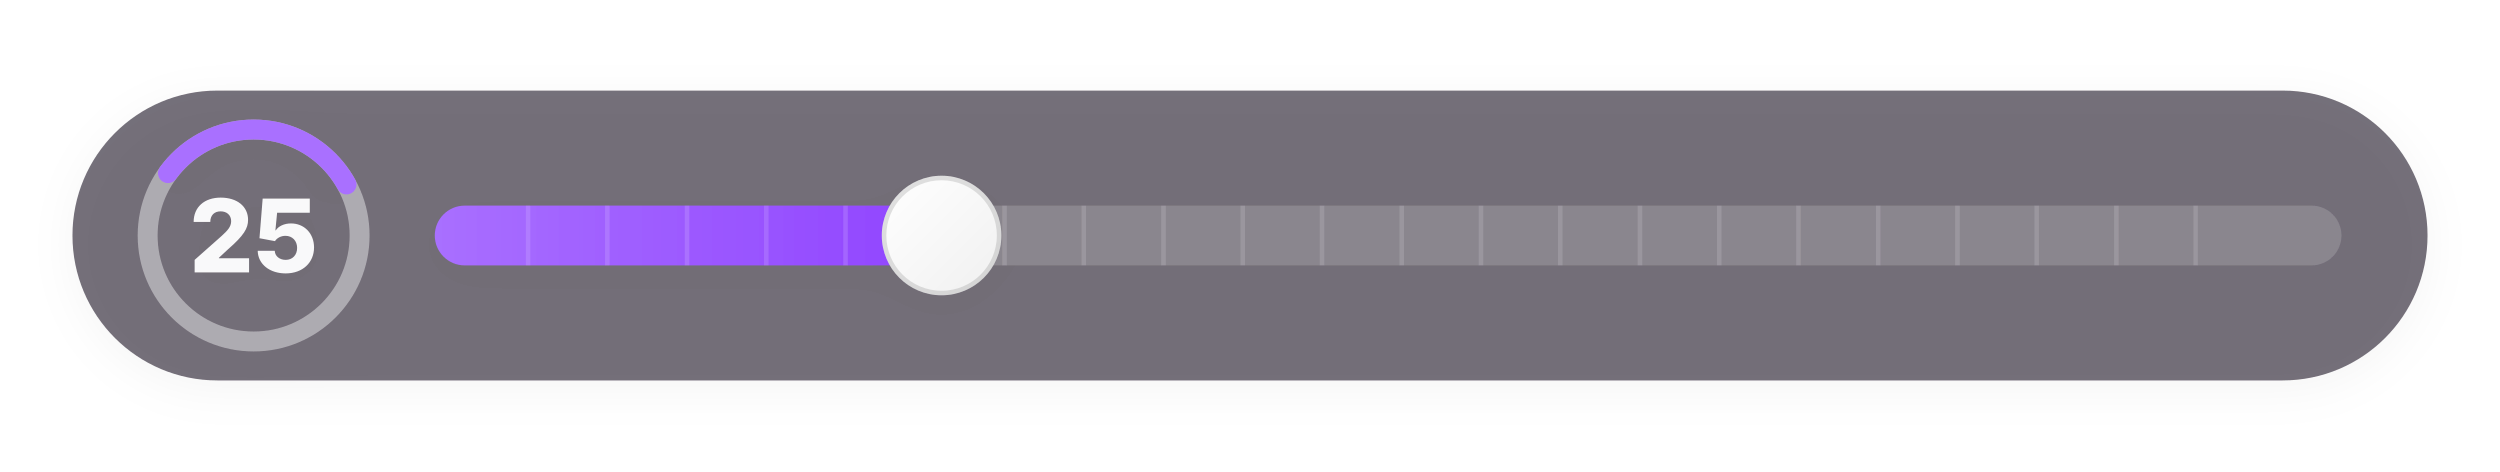
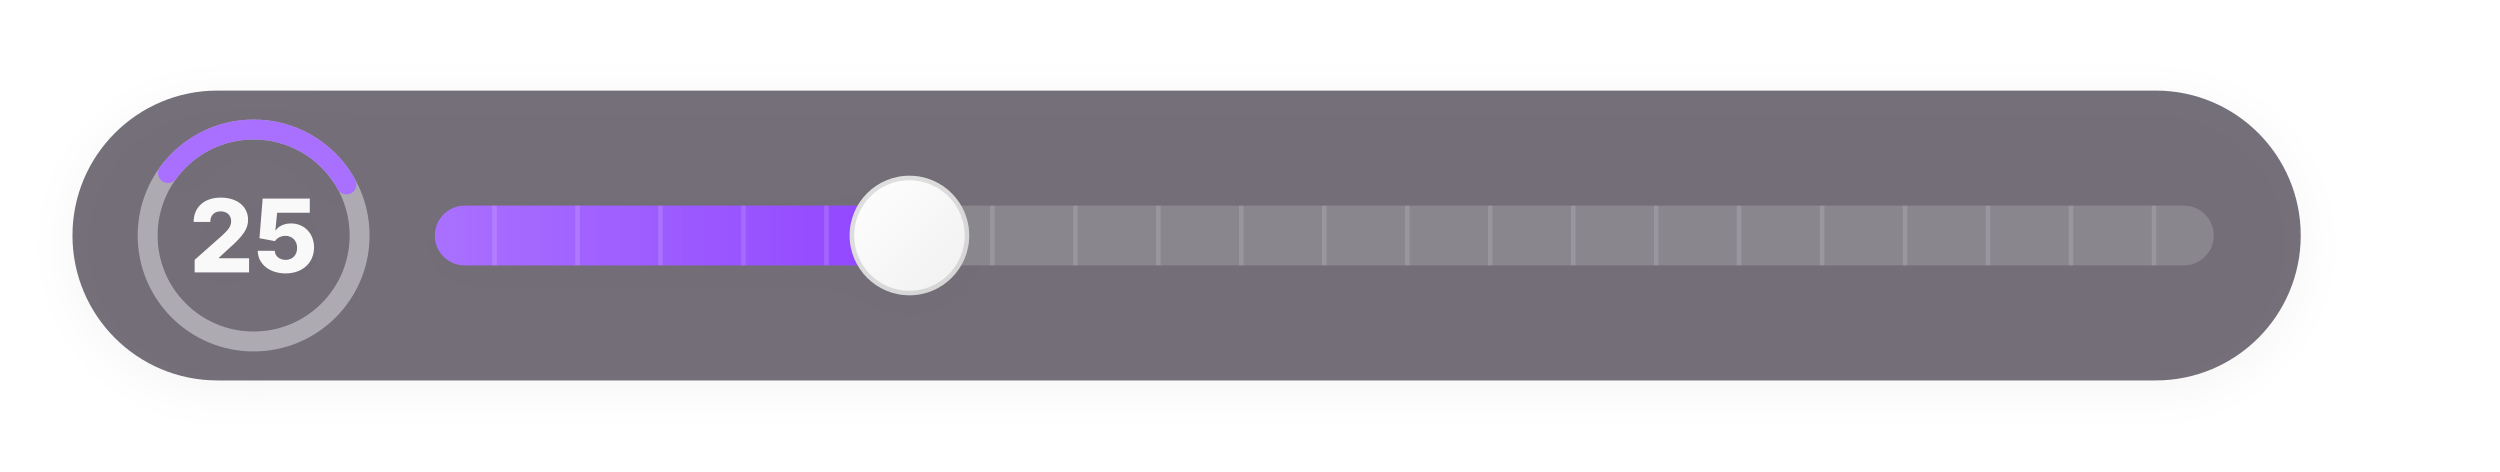
<svg xmlns="http://www.w3.org/2000/svg" width="552" height="104" viewBox="0 0 552 104" role="img" aria-labelledby="title desc">
  <defs>
    <filter id="drop" x="-8%" y="-40%" width="116%" height="180%">
      <feDropShadow dx="0" dy="2" stdDeviation="5" flood-color="#000" flood-opacity="0.06" />
    </filter>
    <linearGradient id="thumb" x1="0" x2="1" y1="0" y2="1">
      <stop offset="0" stop-color="#fff" />
      <stop offset="1" stop-color="#f0f0f0" />
    </linearGradient>
    <linearGradient id="track" x1="0" x2="1">
      <stop offset="0" stop-color="#a970ff" />
-       <stop offset="0.256" stop-color="#9146ff" />
-       <stop offset="0.266" stop-color="#b38cff" />
-       <stop offset="0.275" stop-color="rgba(255,255,255,0.16)" />
+       <stop offset="0.258" stop-color="#9146ff" />
+       <stop offset="0.267" stop-color="#b38cff" />
+       <stop offset="0.276" stop-color="rgba(255,255,255,0.16)" />
      <stop offset="1" stop-color="rgba(255,255,255,0.16)" />
    </linearGradient>
    <clipPath id="pill-clip">
-       <rect x="16" y="20" width="520" height="64" rx="32" />
+       <rect x="16" y="20" width="492" height="64" rx="32" />
    </clipPath>
  </defs>
  <g filter="url(#drop)">
    <g clip-path="url(#pill-clip)">
-       <rect x="16" y="20" width="520" height="64" rx="32" fill="rgba(55,48,62,0.68)" />
+       <rect x="16" y="20" width="492" height="64" rx="32" fill="rgba(55,48,62,0.68)" />
      <g transform="translate(24 20)">
        <circle cx="32" cy="32" r="23.4" fill="none" stroke="rgba(255,255,255,0.42)" stroke-width="4.4" transform="rotate(-90 32 32)" />
        <circle cx="32" cy="32" r="23.4" fill="none" stroke="#a970ff" stroke-width="4.4" stroke-dasharray="25 100" pathLength="100" transform="rotate(-90 32 32)" stroke-linecap="round" />
        <text x="32" y="32" fill="rgba(255,255,255,0.96)" font-family="Inter, Arial, Helvetica, sans-serif" font-size="22.4" font-weight="800" font-variant-numeric="tabular-nums" text-anchor="middle" dominant-baseline="central" alignment-baseline="central" text-shadow="0 0 3px rgba(0,0,0,0.75)">25</text>
      </g>
      <g transform="translate(96 52)">
-         <rect x="0" y="-6.6" width="421" height="13.2" rx="6.6" fill="url(#track)" />
+         <rect x="0" y="-6.6" width="392.8" height="13.2" rx="6.6" fill="url(#track)" />
        <g opacity="0.55">
-           <path d="M20.6 -6.6v13.2M38.1 -6.6v13.2M55.7 -6.6v13.2M73.2 -6.6v13.2M90.7 -6.6v13.2M108.3 -6.6v13.2M125.8 -6.6v13.2M143.3 -6.6v13.2M160.9 -6.6v13.2M178.4 -6.6v13.2M195.9 -6.6v13.2M213.5 -6.6v13.2M231 -6.6v13.2M248.5 -6.6v13.2M266.1 -6.6v13.2M283.6 -6.6v13.2M301.1 -6.6v13.2M318.7 -6.6v13.2M336.2 -6.6v13.2M353.7 -6.6v13.2M371.3 -6.6v13.2M388.8 -6.6v13.2" stroke="rgba(255,255,255,0.25)" stroke-width="1" />
+           <path d="M13.2 -6.6v13.2M31.52 -6.6v13.2M49.84 -6.6v13.2M68.16 -6.6v13.2M86.48 -6.6v13.2M104.8 -6.6v13.2M123.12 -6.6v13.2M141.44 -6.6v13.2M159.76 -6.6v13.2M178.08 -6.6v13.2M196.4 -6.6v13.2M214.72 -6.6v13.2M233.04 -6.6v13.2M251.36 -6.6v13.2M269.68 -6.6v13.2M288 -6.6v13.2M306.32 -6.6v13.2M324.64 -6.6v13.2M342.96 -6.6v13.2M361.28 -6.6v13.2M379.6 -6.6v13.2" stroke="rgba(255,255,255,0.25)" stroke-width="1" />
        </g>
-         <circle cx="111.9" cy="0" r="13.2" fill="url(#thumb)" />
-         <circle cx="111.9" cy="0" r="12.7" fill="none" stroke="rgba(0,0,0,0.12)" />
+         <circle cx="104.8" cy="0" r="13.2" fill="url(#thumb)" />
+         <circle cx="104.8" cy="0" r="12.7" fill="none" stroke="rgba(0,0,0,0.12)" />
      </g>
    </g>
  </g>
</svg>
